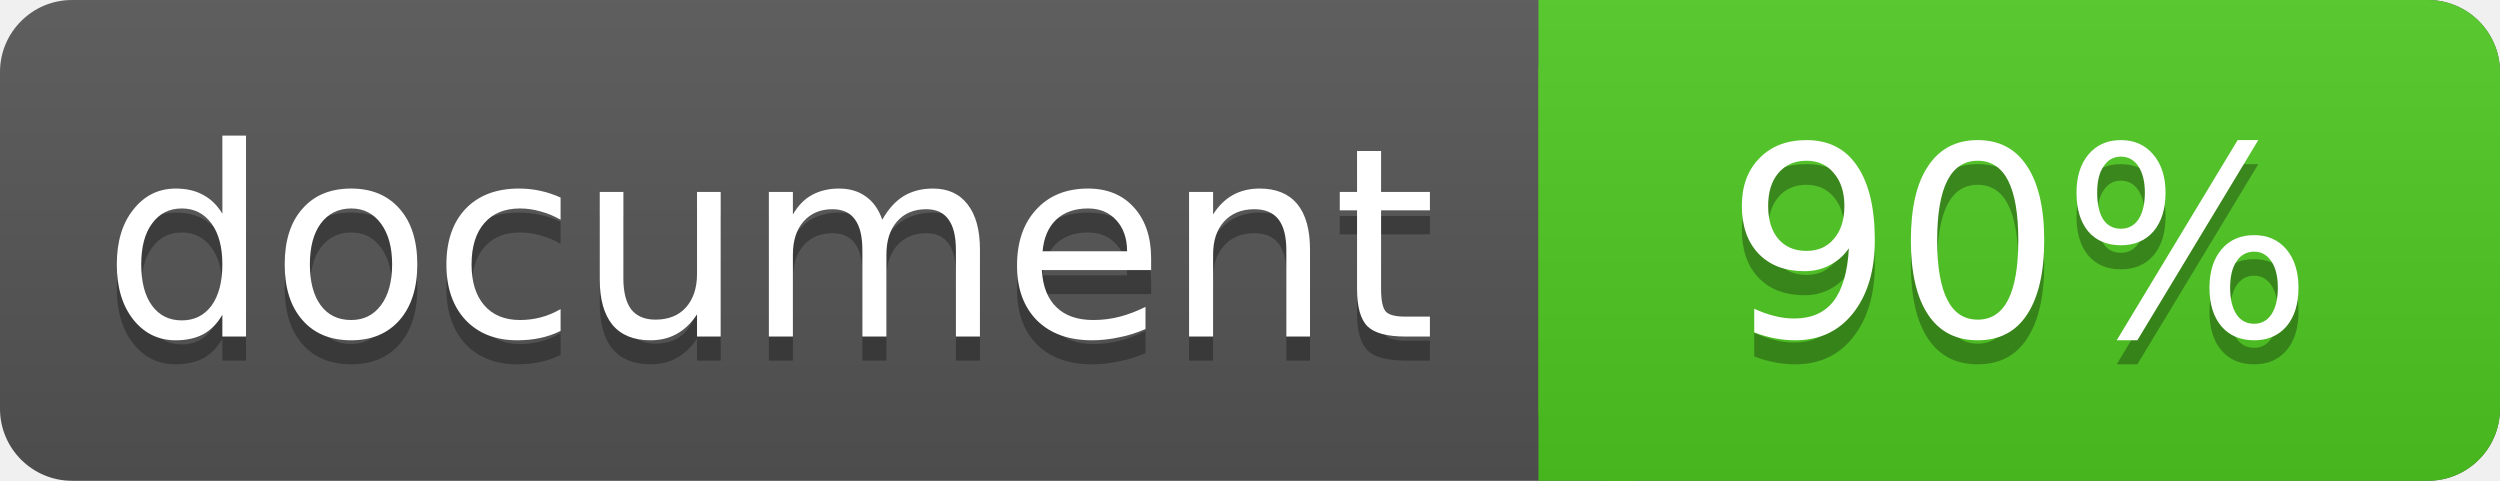
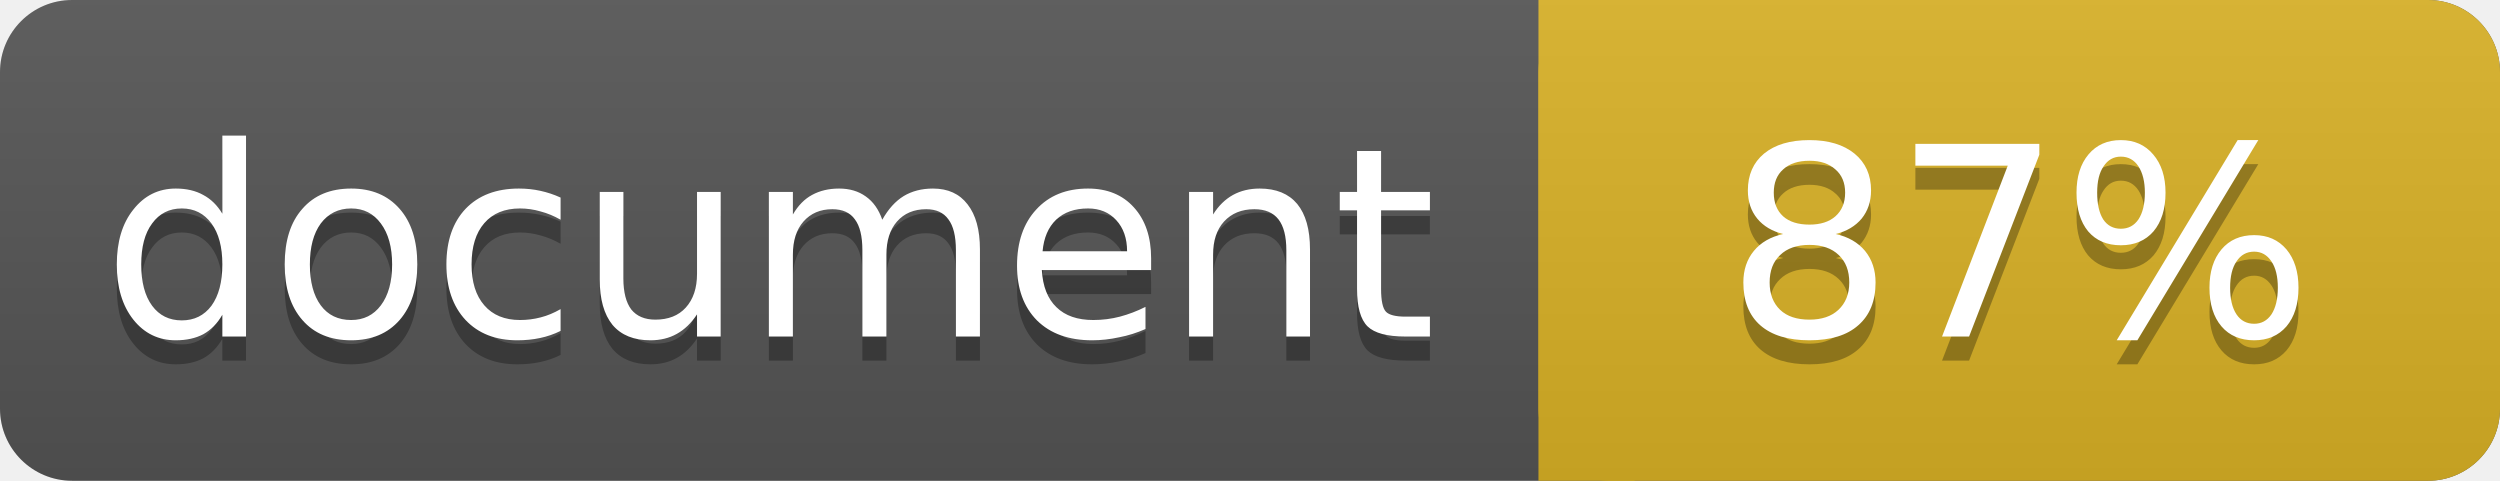
<svg xmlns="http://www.w3.org/2000/svg" width="104" height="20">
  <linearGradient id="a" x2="0" y2="100%">
    <stop offset="0" stop-color="#bbb" stop-opacity=".1" />
    <stop offset="1" stop-opacity=".1" />
  </linearGradient>
  <rect rx="3" width="104" height="20" fill="#555" />
-   <rect rx="3" x="64" width="40" height="20" fill="#4fc921" />
-   <path fill="#4fc921" d="M64 0h4v20h-4z" />
+   <rect rx="3" x="64" width="40" height="20" fill="#dab226" />
+   <path fill="#dab226" d="M64 0h4v20h-4z" />
  <rect rx="3" width="104" height="20" fill="url(#a)" />
  <g fill="#fff" text-anchor="middle" font-family="DejaVu Sans,Verdana,Geneva,sans-serif" font-size="11">
    <text x="32" y="15" fill="#010101" fill-opacity=".3">document</text>
    <text x="32" y="14">document</text>
-     <text x="84" y="15" fill="#010101" fill-opacity=".3">90%</text>
-     <text x="84" y="14">90%</text>
+     <text x="84" y="15" fill="#010101" fill-opacity=".3">87%</text>
+     <text x="84" y="14">87%</text>
  </g>
</svg>
